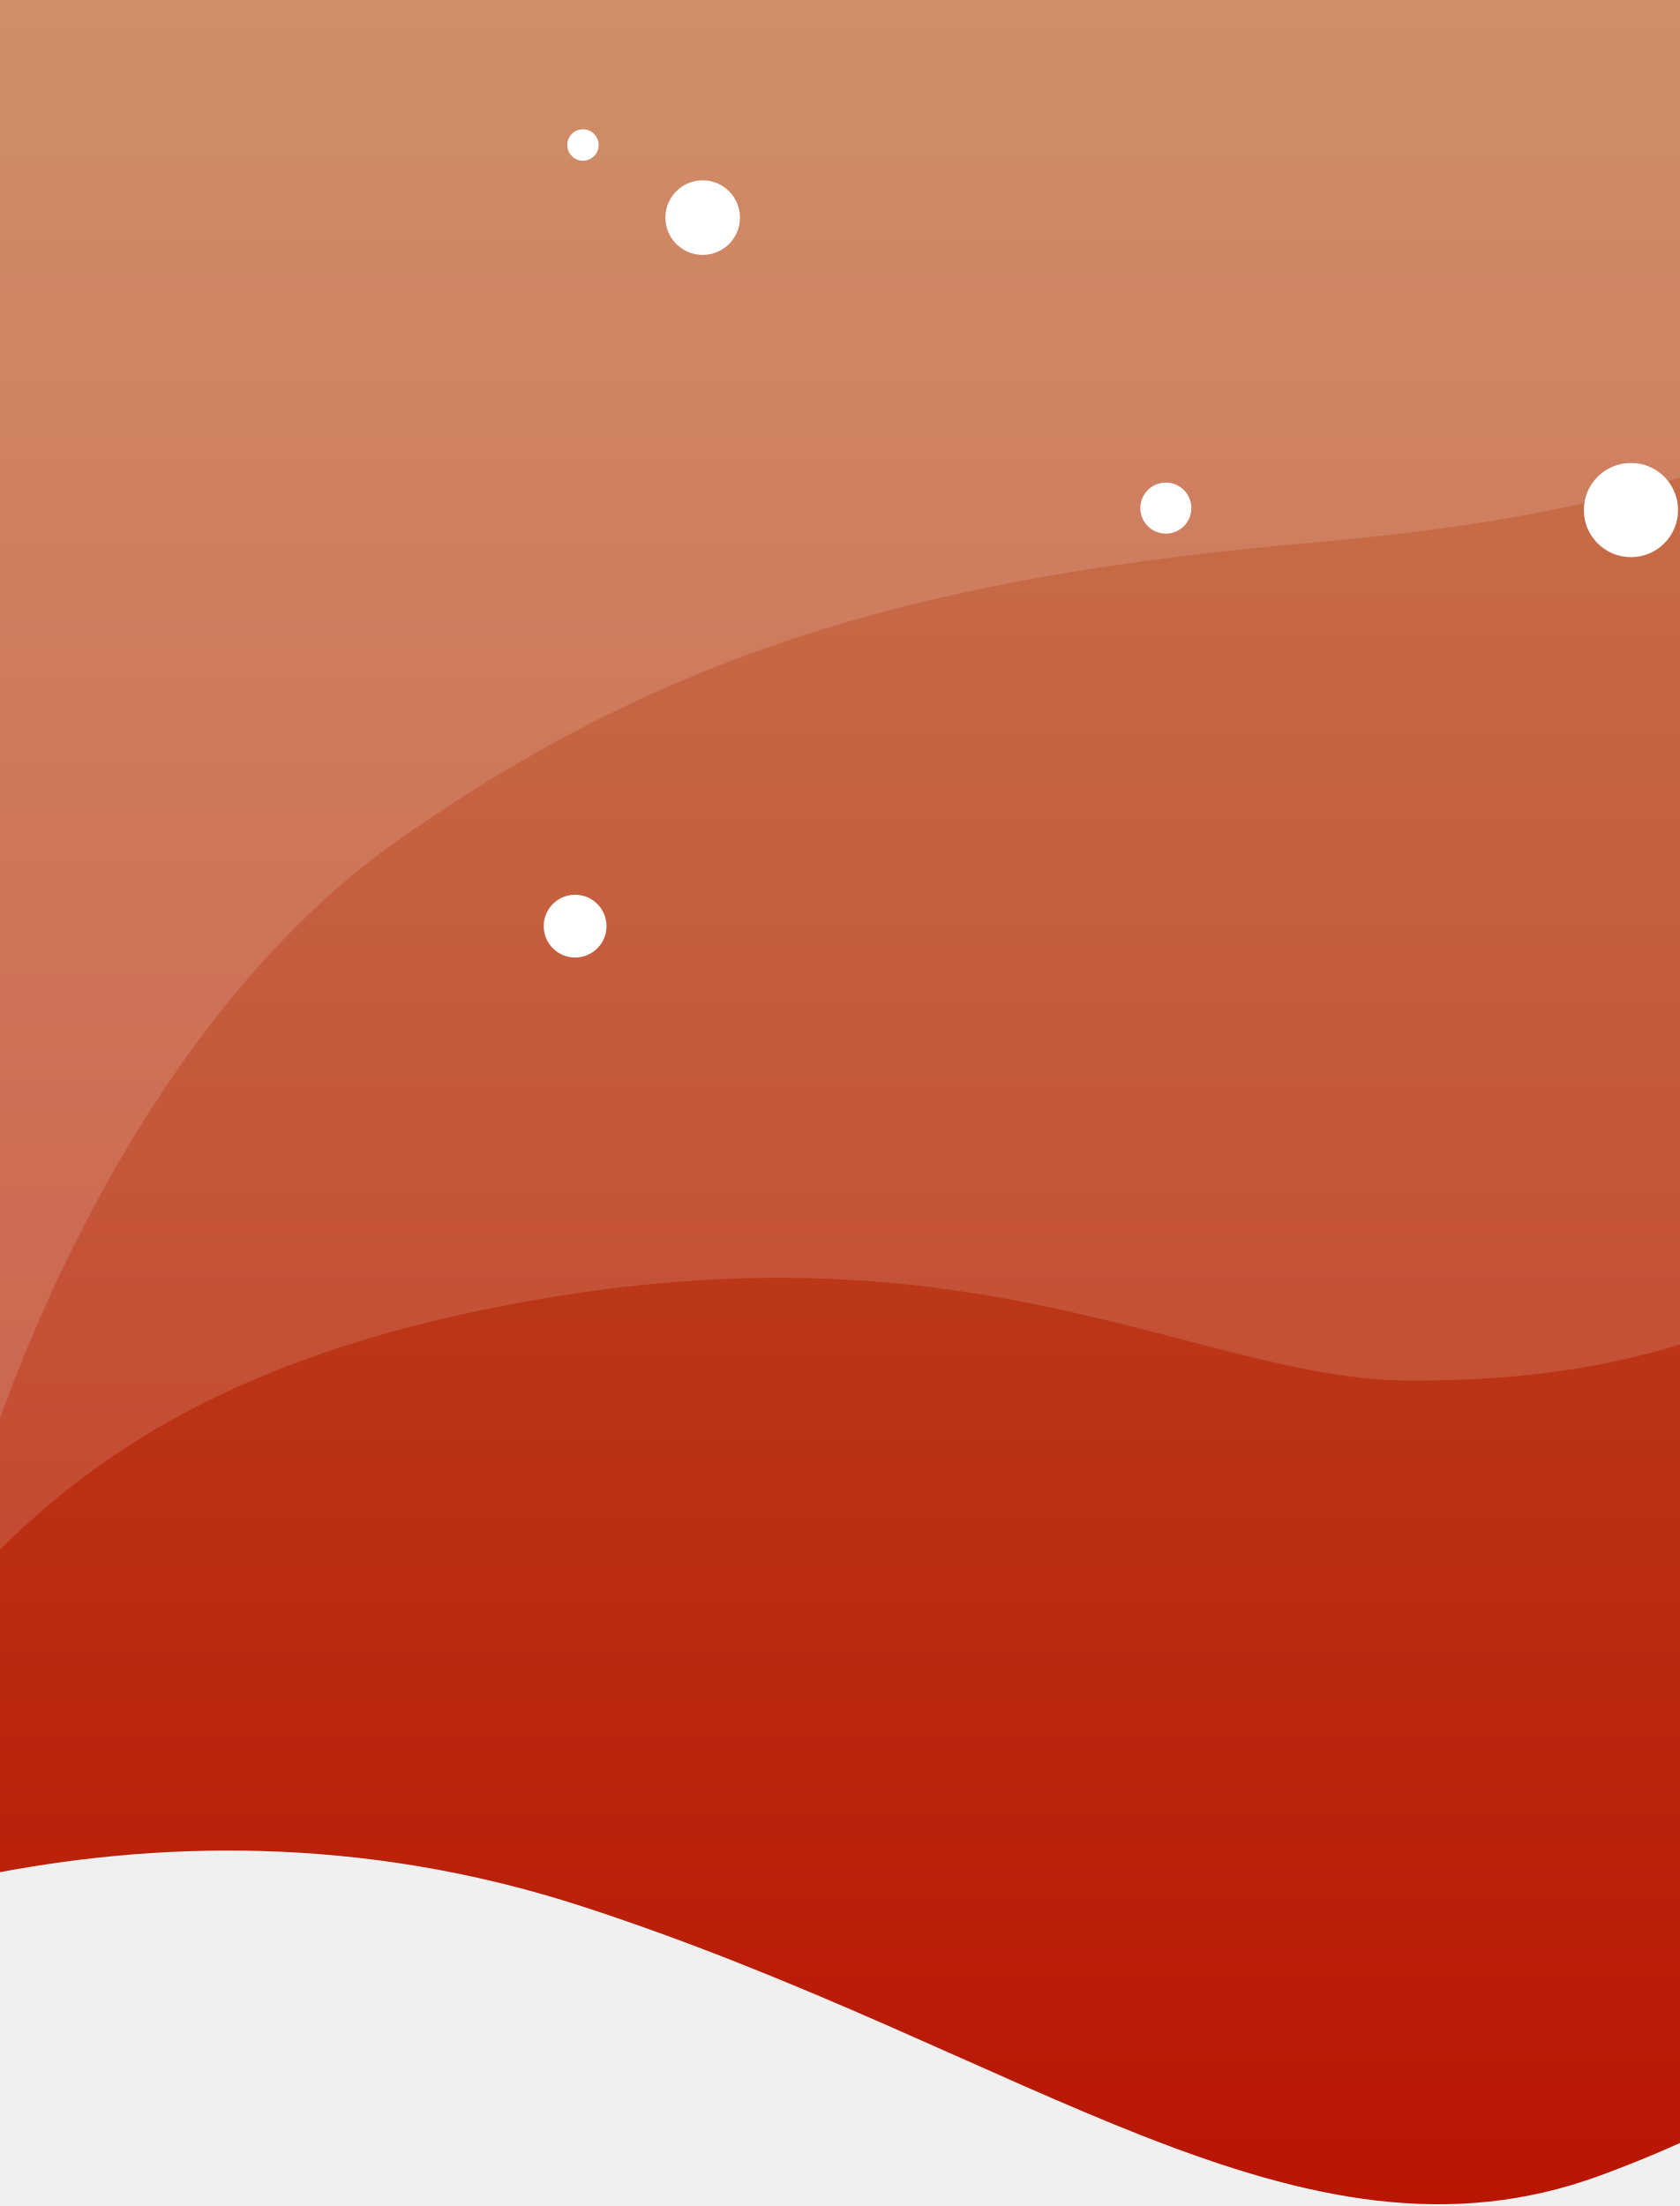
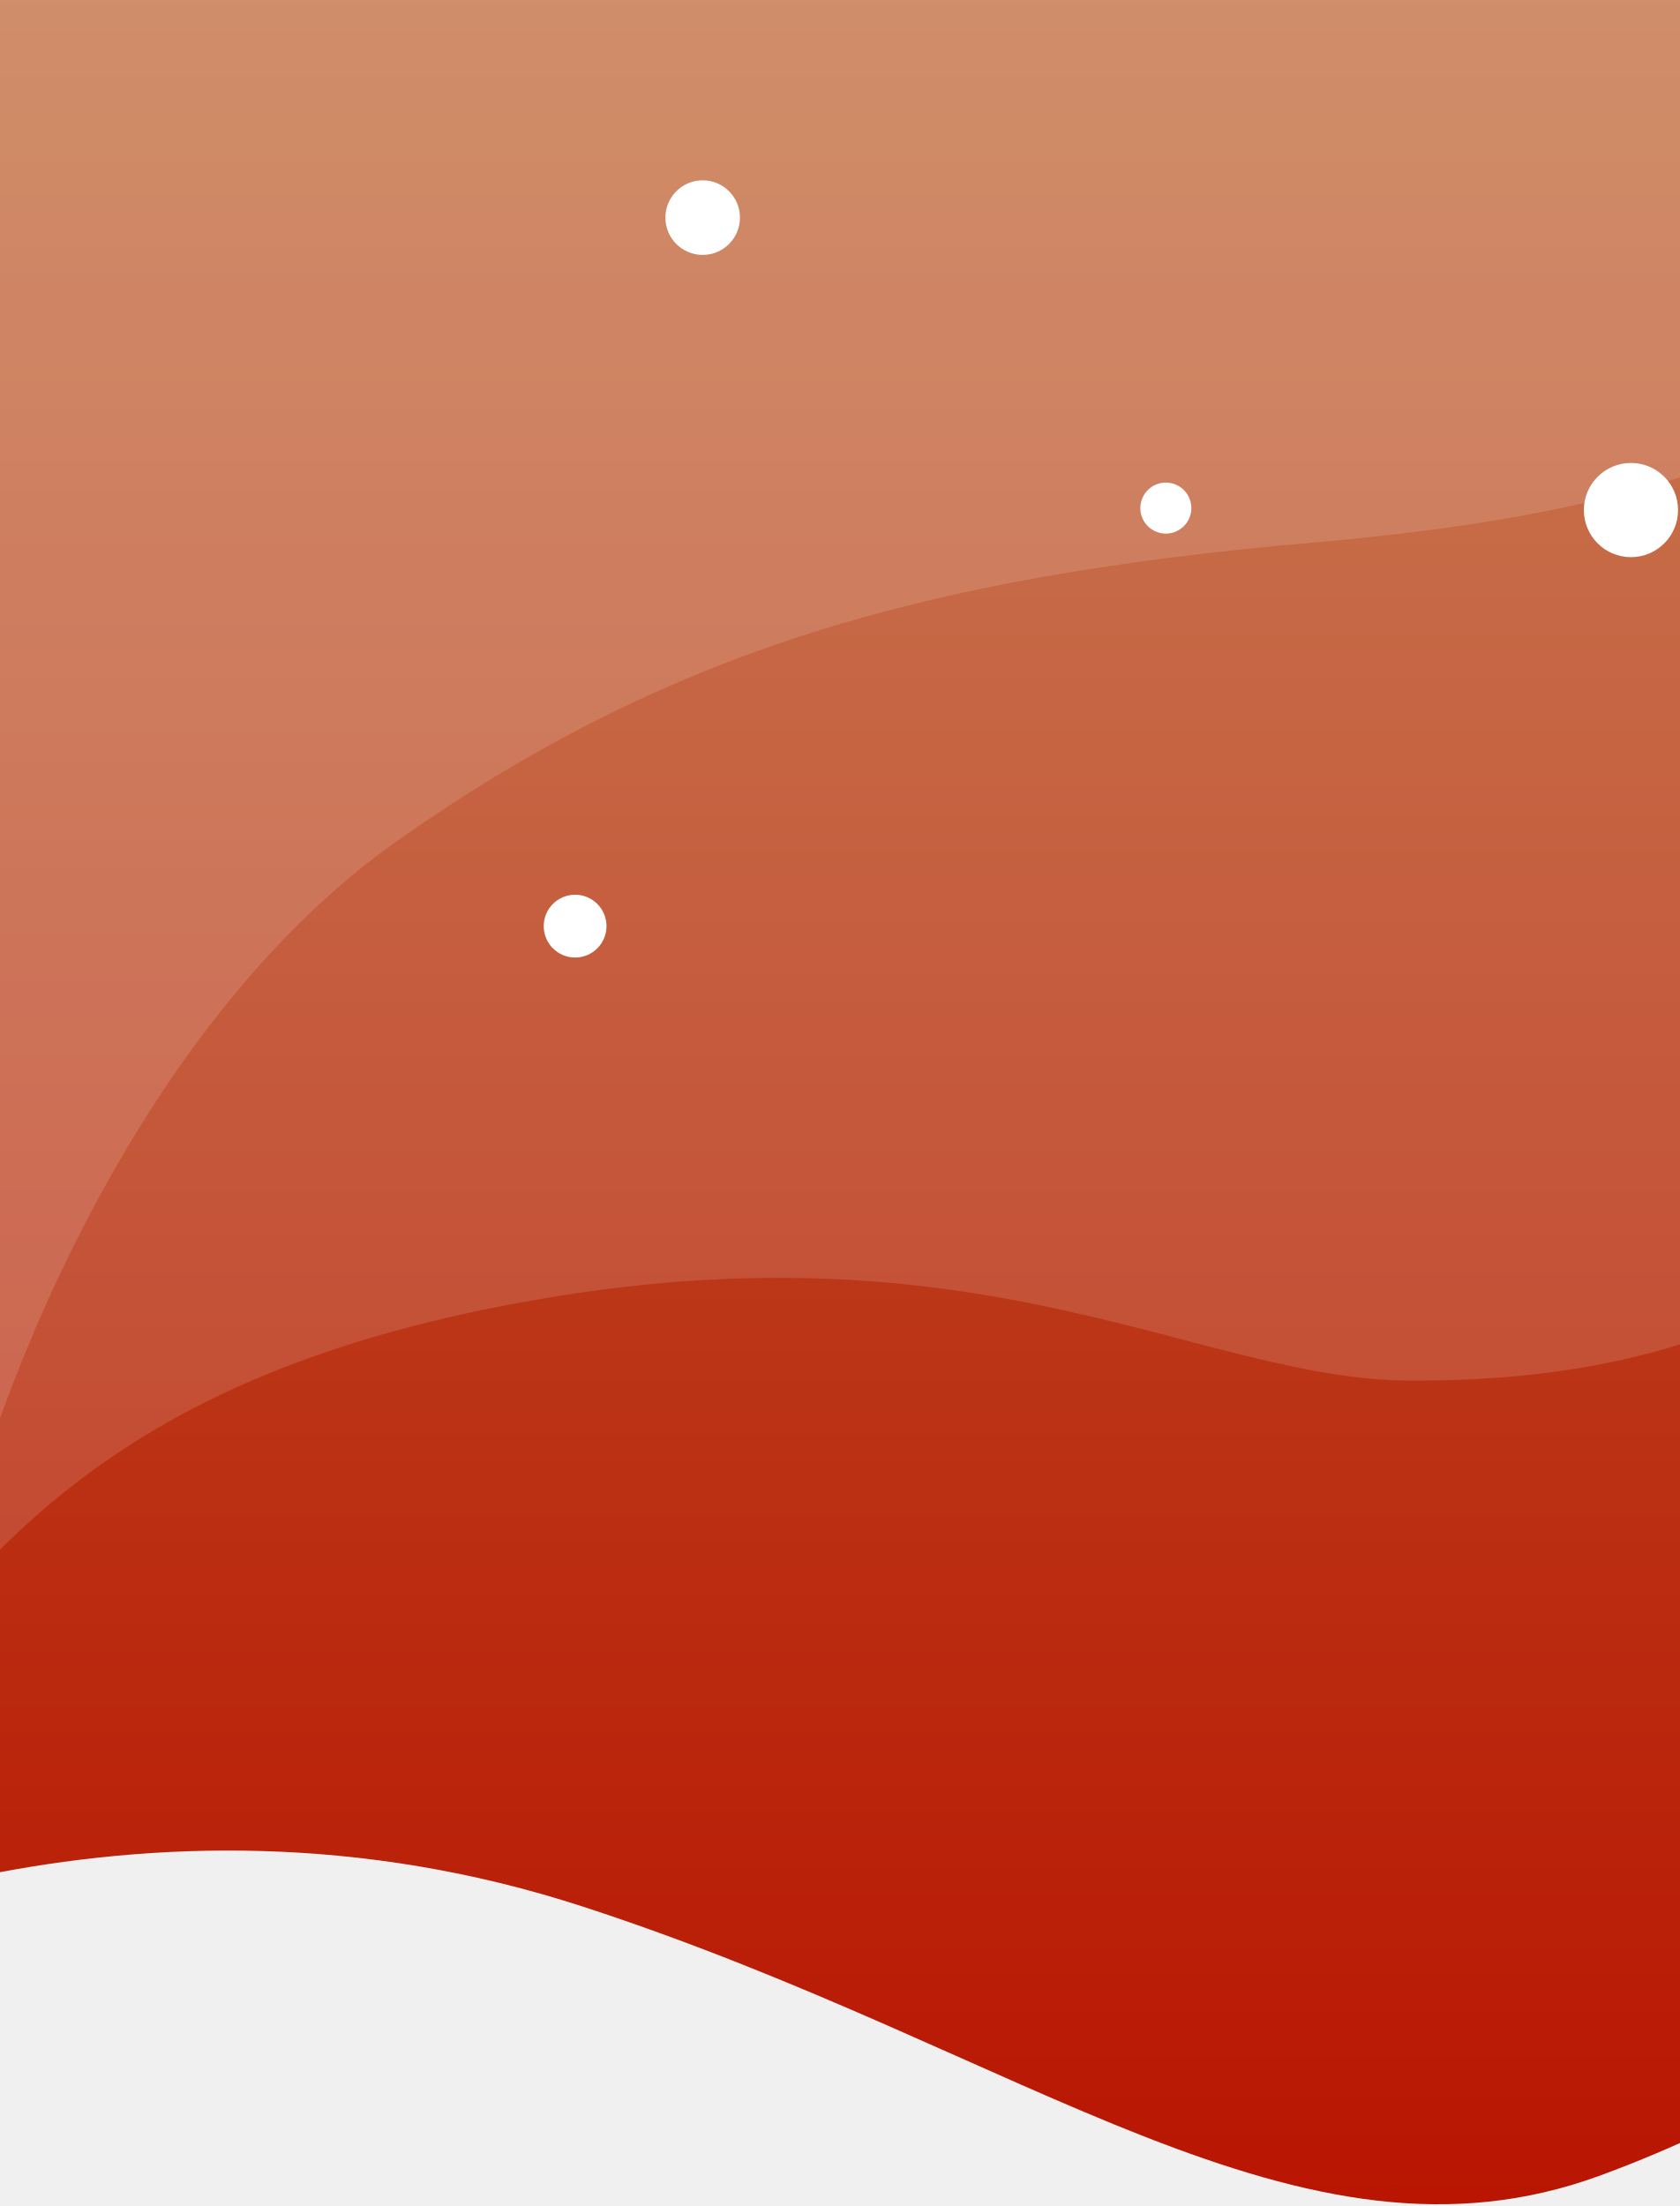
<svg xmlns="http://www.w3.org/2000/svg" width="428" height="562" viewBox="0 0 428 562" fill="none">
  <path fill-rule="evenodd" clip-rule="evenodd" d="M-100.883 512.621C-64.183 492.863 35.145 448.82 148.445 485.707C261.746 522.594 330.922 582.457 407.699 554.227C484.477 525.996 566.477 462.027 583.09 366.551C599.703 271.074 588.09 -326 588.09 -326L-71.605 -193.184C-71.605 -193.184 -137.582 532.379 -100.883 512.621Z" fill="url(#paint0_linear_2611_1593)" />
  <path opacity="0.138" fill-rule="evenodd" clip-rule="evenodd" d="M-45.047 450.395C-7.821 399.898 24.465 350.137 138.449 330.797C252.433 311.457 306.707 351.754 359.679 351.727C412.652 351.699 499.344 341.309 556.457 216.07C613.57 90.832 581.949 -226.57 581.949 -226.57H-7.371C-7.371 -226.57 -82.274 500.891 -45.047 450.395Z" fill="white" />
  <path opacity="0.138" fill-rule="evenodd" clip-rule="evenodd" d="M-12.879 405.918C-3.894 360.957 32.86 262.16 101.668 213.875C170.477 165.59 235.793 146.816 334.739 138.203C433.684 129.59 517.622 105 564.457 -5.891C611.293 -116.781 578.125 -239.367 578.125 -239.367L154.469 -256.555L6.614 -196.852C6.614 -196.852 -21.863 450.879 -12.879 405.918Z" fill="white" />
  <circle cx="146.523" cy="235.941" r="8" fill="white" />
  <circle cx="297.023" cy="129.441" r="6.5" fill="white" />
  <circle cx="415.523" cy="129.941" r="12" fill="white" />
  <circle cx="179.023" cy="55.441" r="9.5" fill="white" />
-   <circle cx="148.523" cy="36.941" r="4" fill="white" />
  <defs>
    <linearGradient id="paint0_linear_2611_1593" x1="-114" y1="-326" x2="-114" y2="561.556" gradientUnits="userSpaceOnUse">
      <stop stop-color="#C29653" />
      <stop offset="1" stop-color="#B91502" />
    </linearGradient>
  </defs>
</svg>
